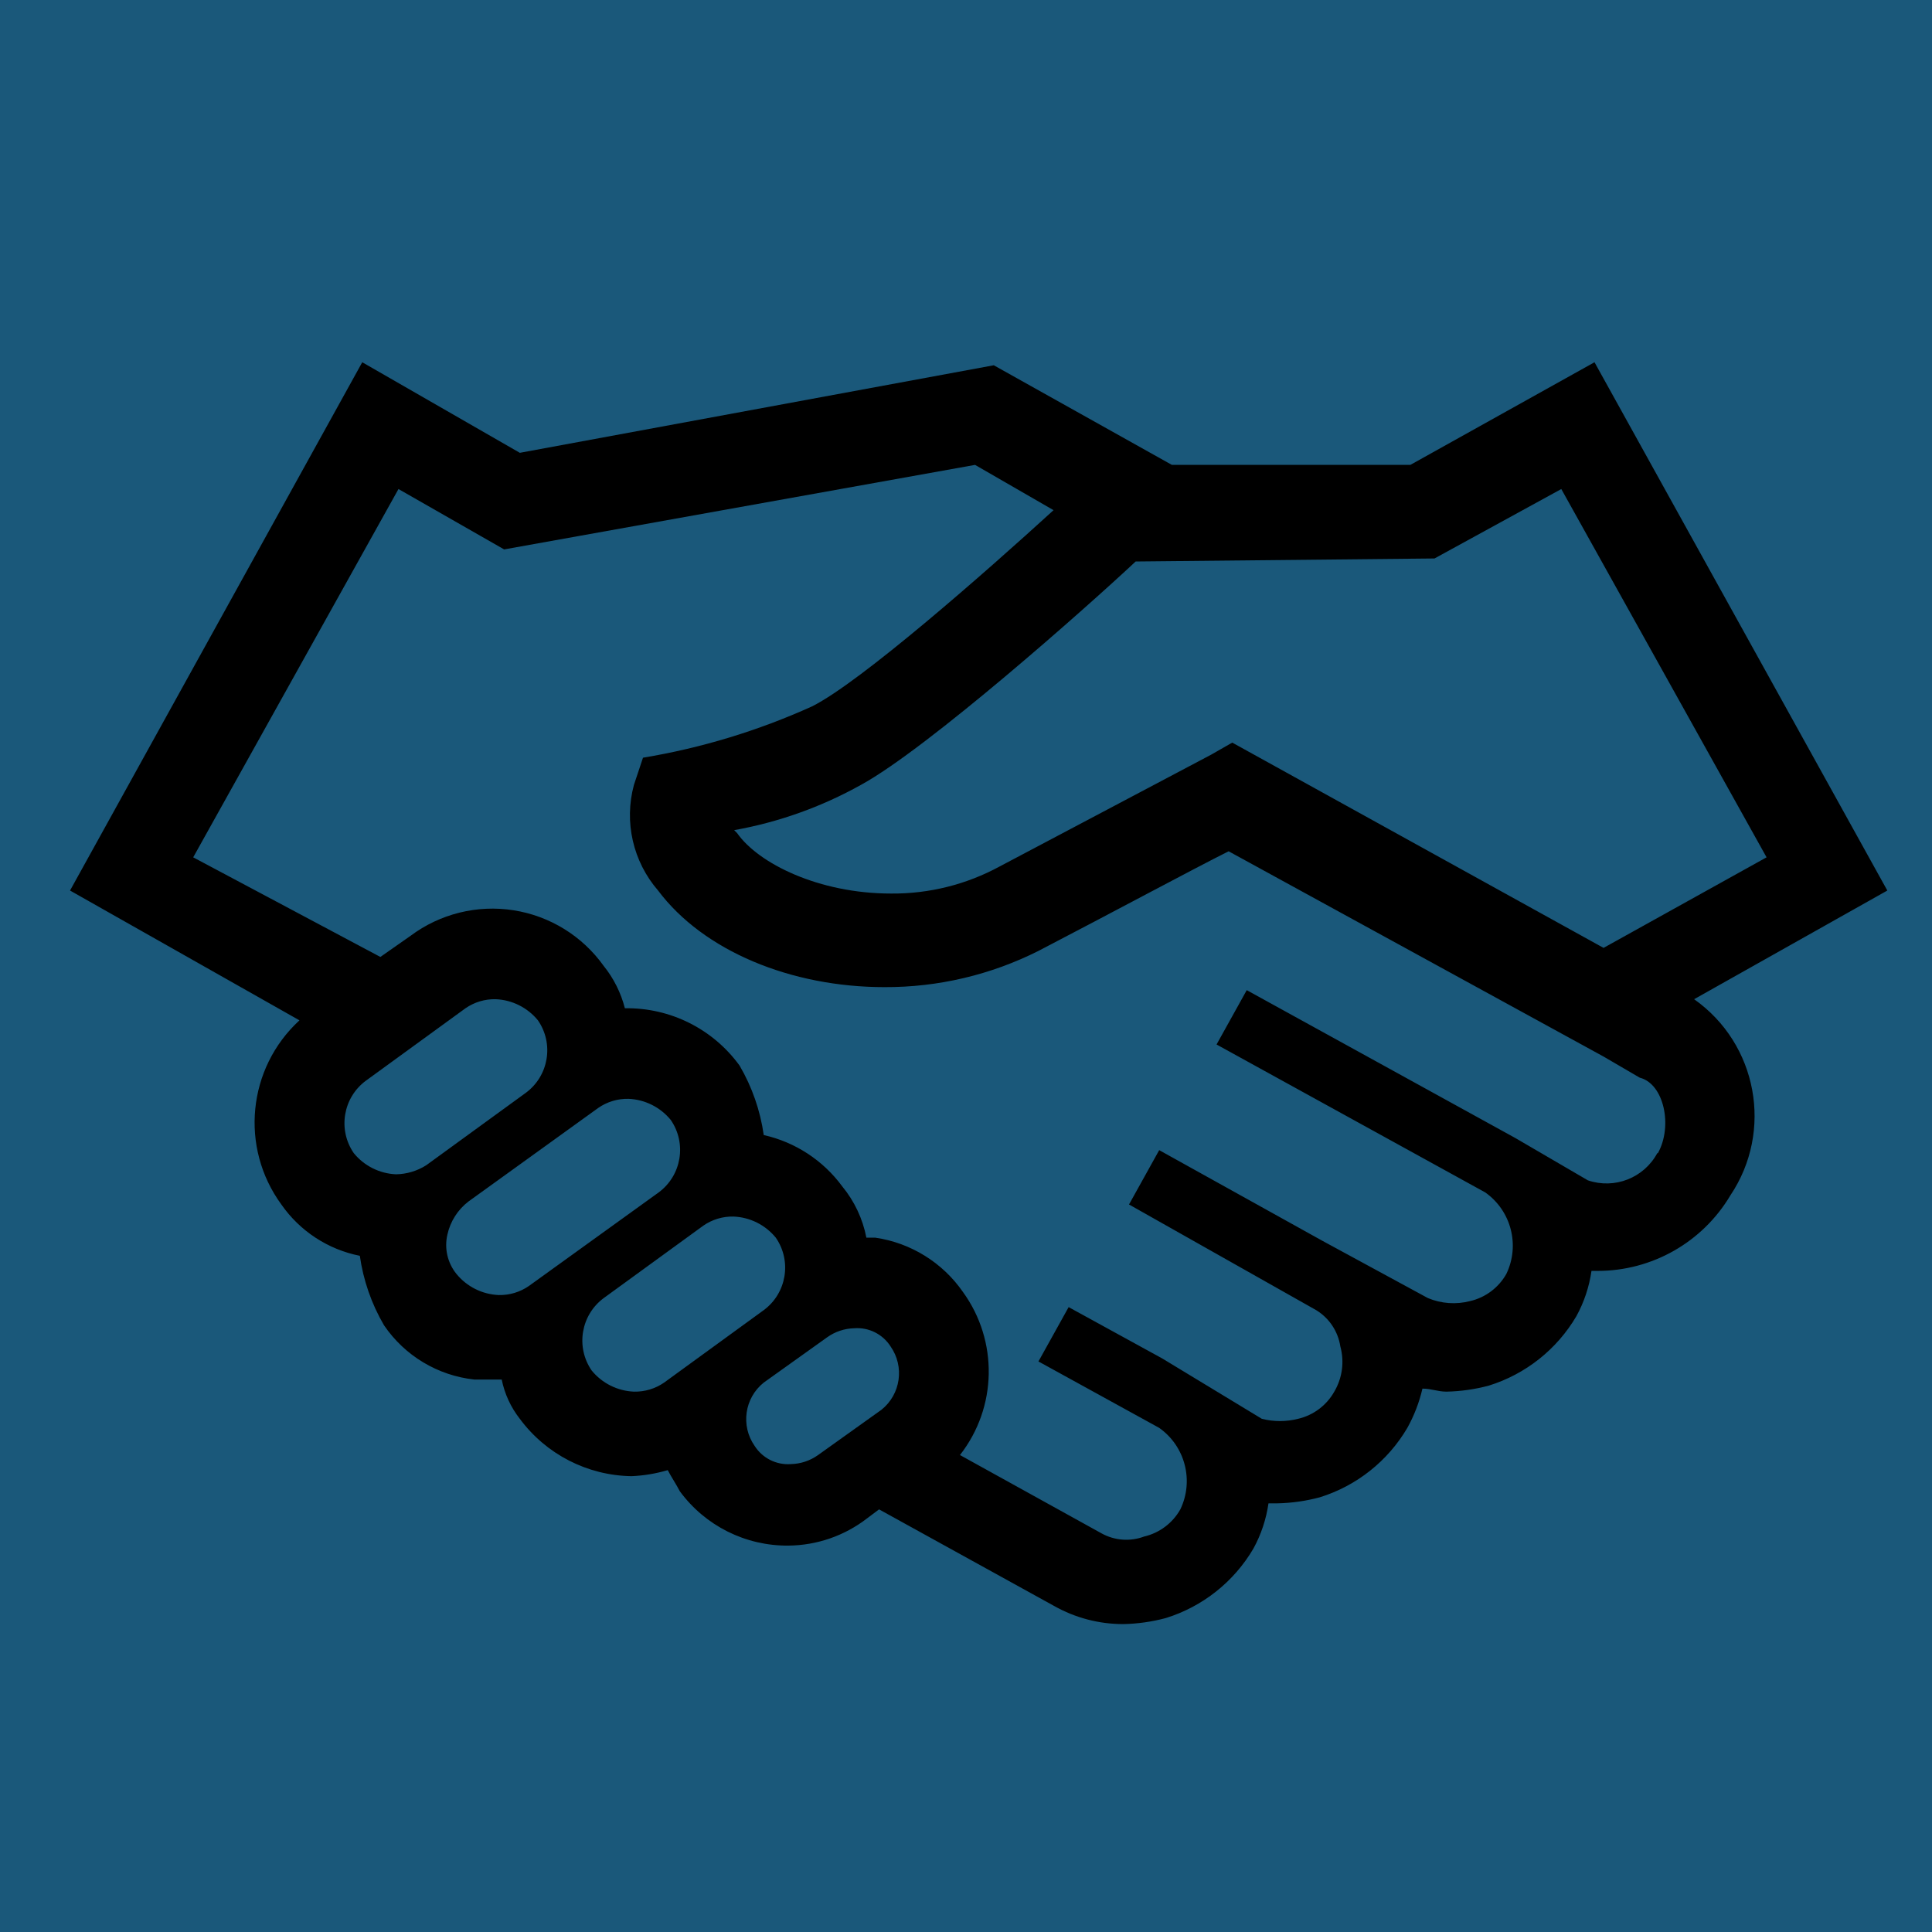
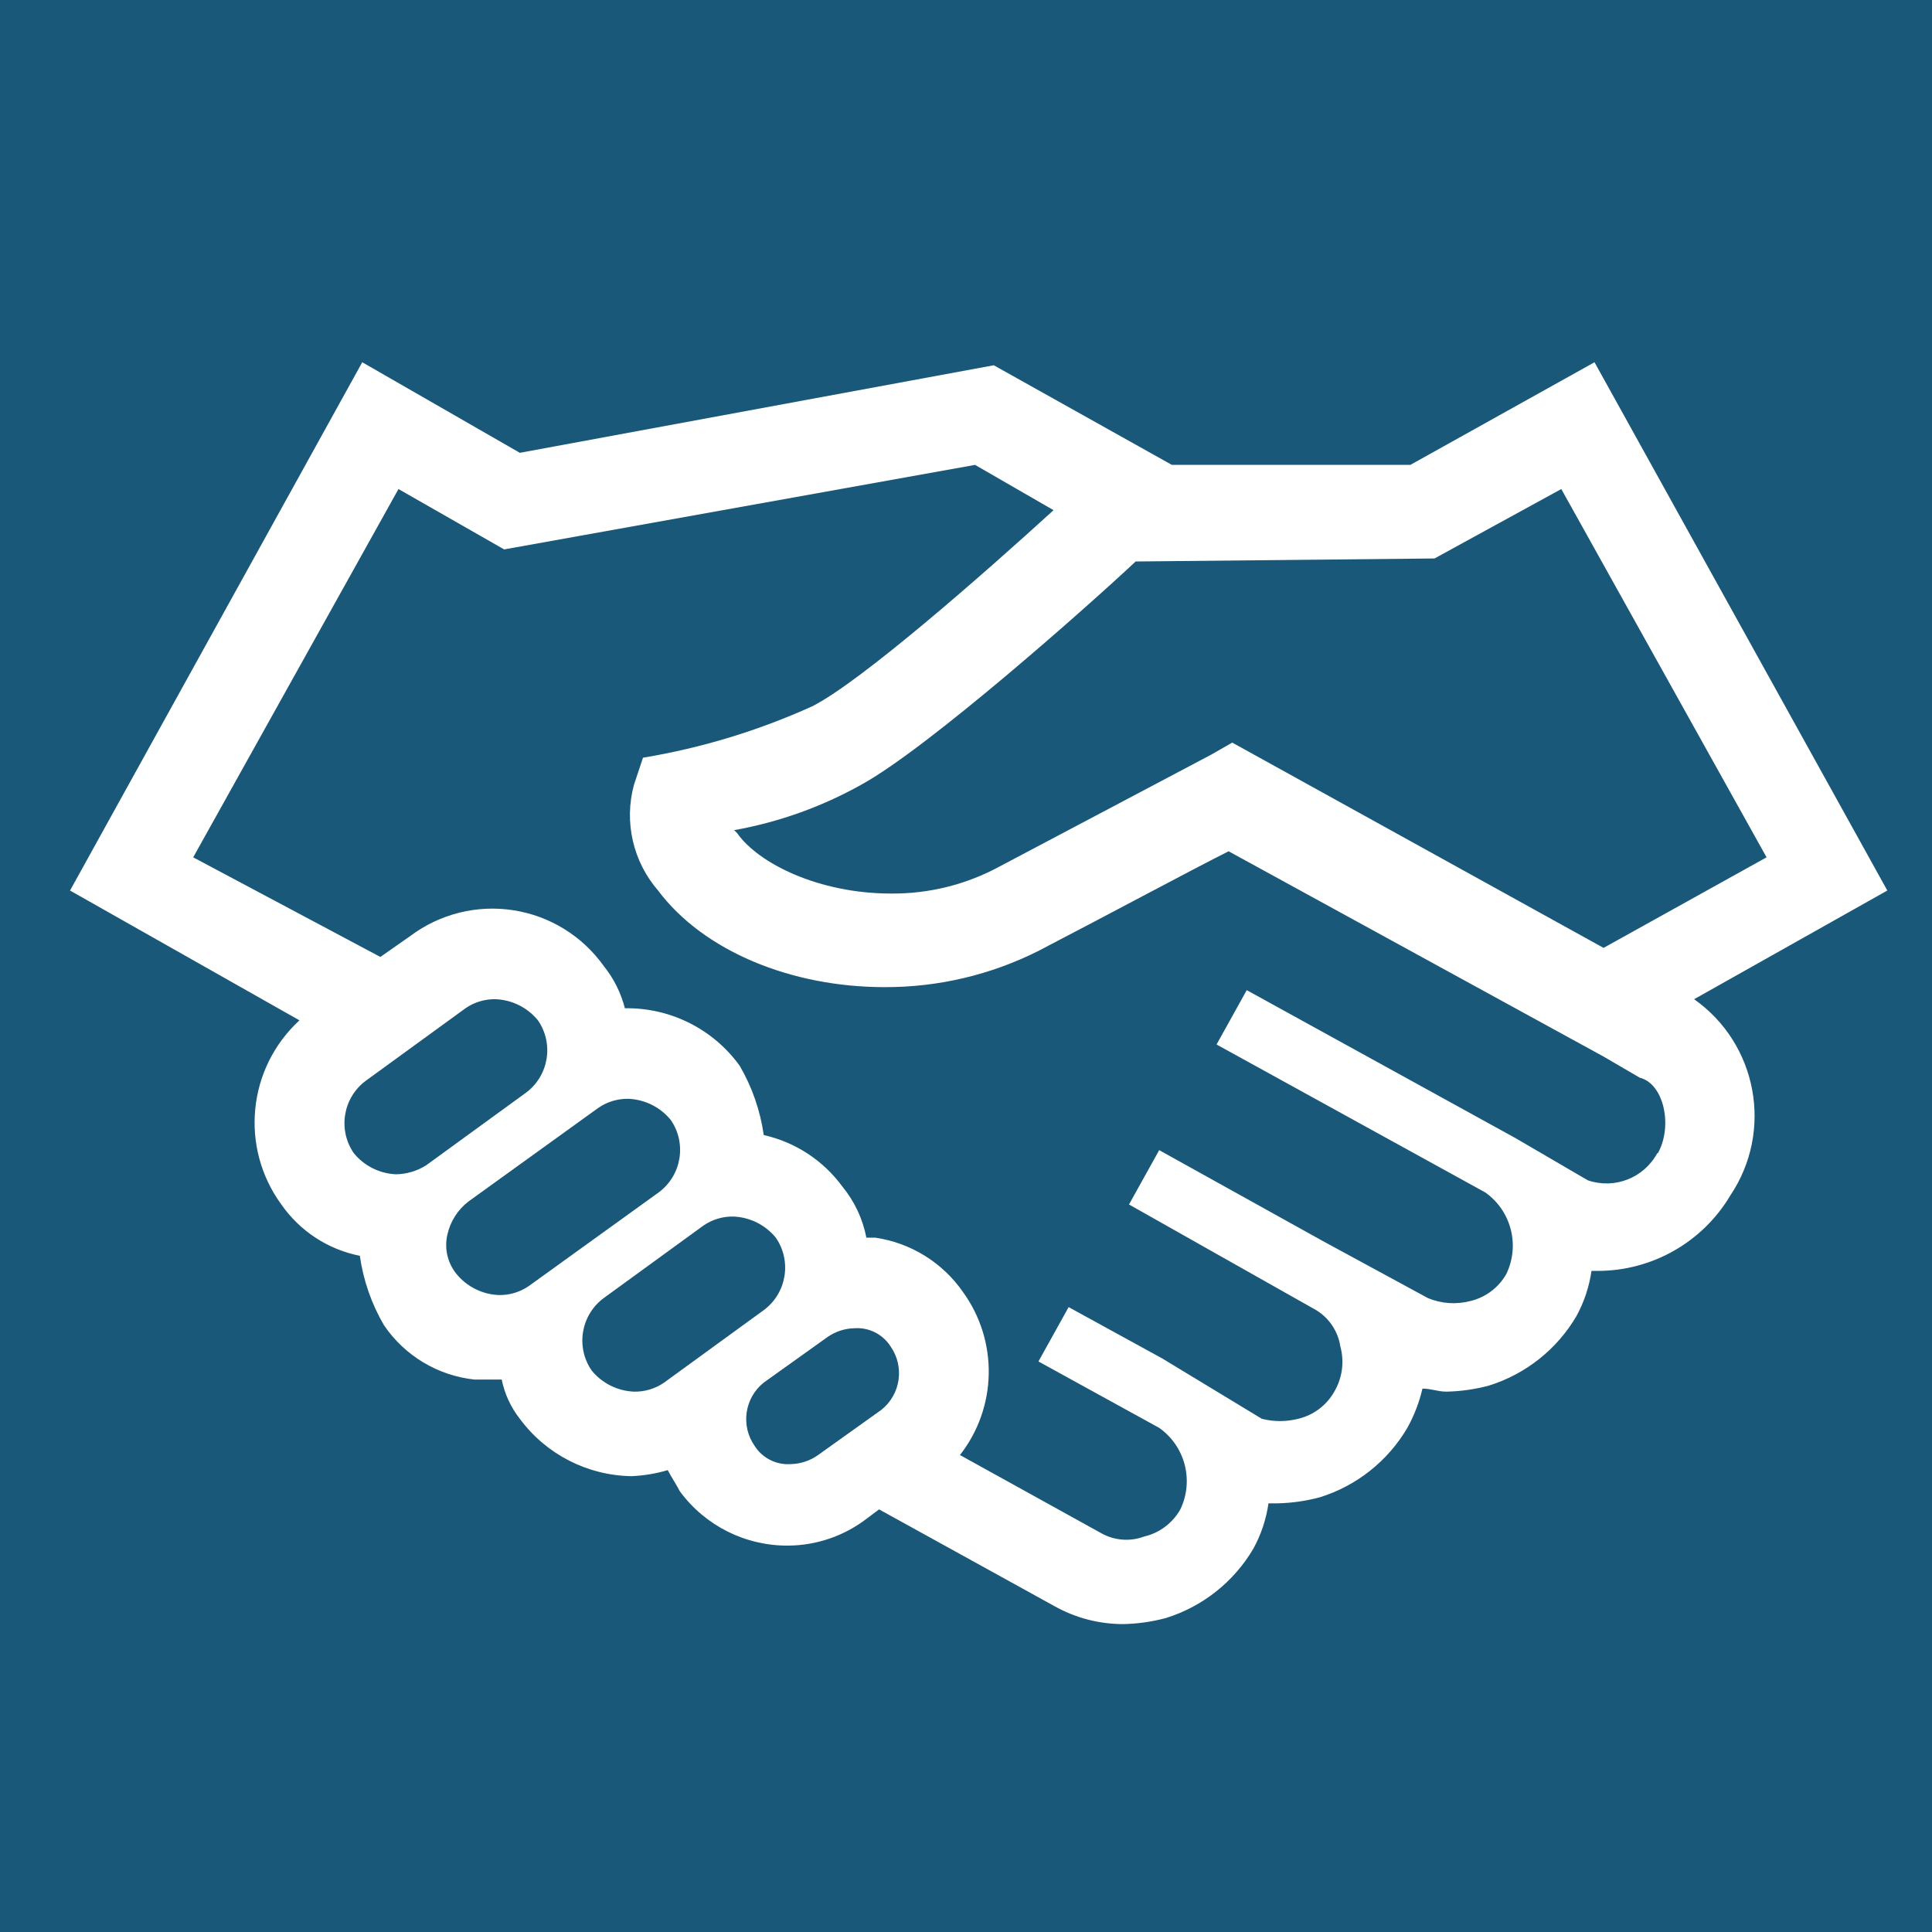
<svg xmlns="http://www.w3.org/2000/svg" width="24" height="24" viewBox="0 0 64 64">
  <defs>
    <style>.cls-1{fill:#1A587A;}</style>
  </defs>
  <g id="Asset">
    <rect class="cls-1" width="64" height="64" />
  </g>
  <g id="Icons">
-     <path d="M56.12,33.1l6.4-3.6L52.82,12l-6.1,3.4h-7.9l-5.9-3.3L17.22,15,12,12,2.32,29.5l7.6,4.3a4.6,4.6,0,0,0-.6,6.1,4.15,4.15,0,0,0,2.6,1.7,6.31,6.31,0,0,0,.8,2.3,4.16,4.16,0,0,0,3,1.8h.9a3.1,3.1,0,0,0,.6,1.3,4.69,4.69,0,0,0,3.7,1.9,5,5,0,0,0,1.2-.2c.1.2.3.5.4.7a4.41,4.41,0,0,0,3.6,1.8,4.32,4.32,0,0,0,2.6-.9l.4-.3,5.8,3.2h0a4.65,4.65,0,0,0,2.3.6,5.9,5.9,0,0,0,1.4-.2,5.13,5.13,0,0,0,2.9-2.3,4.42,4.42,0,0,0,.5-1.5h.3a5.9,5.9,0,0,0,1.4-.2,5.13,5.13,0,0,0,2.9-2.3,5,5,0,0,0,.5-1.3c.3,0,.5.1.8.1a5.9,5.9,0,0,0,1.4-.2,5.13,5.13,0,0,0,2.9-2.3,4.42,4.42,0,0,0,.5-1.5h.2a5.11,5.11,0,0,0,4.4-2.5A4.73,4.73,0,0,0,56.12,33.1Zm-8.6-14.6,4.2-2.3,6.8,12.2-5.4,3-12.3-6.8-.7.4-7,3.7a7.4,7.4,0,0,1-3.6.9c-2.4,0-4.4-1-5.1-2l-.1-.1a13.49,13.49,0,0,0,4.2-1.5c2.2-1.2,7.5-5.9,9.1-7.4ZM13.12,38.9h0a1.91,1.91,0,0,1-1.4-.7,1.75,1.75,0,0,1,.4-2.4l3.3-2.4a1.69,1.69,0,0,1,1-.3,1.91,1.91,0,0,1,1.4.7,1.75,1.75,0,0,1-.4,2.4l-3.3,2.4A1.93,1.93,0,0,1,13.12,38.9Zm4.4,3.7a1.69,1.69,0,0,1-1,.3,1.91,1.91,0,0,1-1.4-.7,1.52,1.52,0,0,1-.3-1.3,1.9,1.9,0,0,1,.7-1.1l4.3-3.1a1.69,1.69,0,0,1,1-.3,1.91,1.91,0,0,1,1.4.7,1.75,1.75,0,0,1-.4,2.4ZM22,45.8a1.69,1.69,0,0,1-1,.3h0a1.91,1.91,0,0,1-1.4-.7A1.75,1.75,0,0,1,20,43l3.3-2.4a1.69,1.69,0,0,1,1-.3,1.91,1.91,0,0,1,1.4.7,1.75,1.75,0,0,1-.4,2.4Zm5.1,2.4a1.61,1.61,0,0,1-.9.3,1.31,1.31,0,0,1-1.2-.6,1.55,1.55,0,0,1,.3-2.1l2.1-1.5a1.61,1.61,0,0,1,.9-.3,1.31,1.31,0,0,1,1.2.6,1.55,1.55,0,0,1-.3,2.1Zm27.8-10a1.91,1.91,0,0,1-2.3.9h0l-2.4-1.4h0l-8.9-4.9-1,1.8,8.9,4.9h0a2.16,2.16,0,0,1,.7,2.7,1.86,1.86,0,0,1-1.2.9,2.2,2.2,0,0,1-1.4-.1h0l-3.5-1.9h0l-5.4-3-1,1.8,6.2,3.5h0a1.71,1.71,0,0,1,.8,1.2,1.94,1.94,0,0,1-.2,1.5A1.86,1.86,0,0,1,43,47a2.44,2.44,0,0,1-1.2,0h0l-3.3-2h0l-3.1-1.7-1,1.8,4,2.2h0a2.16,2.16,0,0,1,.7,2.7,1.86,1.86,0,0,1-1.2.9,1.69,1.69,0,0,1-1.4-.1h0l-4.7-2.6h0a4.49,4.49,0,0,0,.1-5.4A4.29,4.29,0,0,0,29,41h-.3a3.81,3.81,0,0,0-.8-1.7,4.43,4.43,0,0,0-2.6-1.7,6.31,6.31,0,0,0-.8-2.3,4.6,4.6,0,0,0-3.8-1.9A3.69,3.69,0,0,0,20,32a4.53,4.53,0,0,0-6.4-1l-1,.7-6.2-3.3,6.8-12.2,3.5,2,15.6-2.8,2.6,1.5c-2.3,2.1-6.4,5.7-8,6.5a22.55,22.55,0,0,1-5.6,1.7L21,26a3.82,3.82,0,0,0,.8,3.5c1.5,2,4.4,3.2,7.5,3.2a11.25,11.25,0,0,0,5.1-1.2c2.5-1.3,5.1-2.7,6.3-3.3L53.12,35h0l1.2.7h0C55.12,35.9,55.42,37.3,54.92,38.2Z" />
+     <path fill="#ffffff" d="M56.12,33.1l6.4-3.6L52.82,12l-6.1,3.4h-7.9l-5.9-3.3L17.22,15,12,12,2.32,29.5l7.6,4.3a4.6,4.6,0,0,0-.6,6.1,4.15,4.15,0,0,0,2.6,1.7,6.31,6.31,0,0,0,.8,2.3,4.16,4.16,0,0,0,3,1.8h.9a3.1,3.1,0,0,0,.6,1.3,4.69,4.69,0,0,0,3.7,1.9,5,5,0,0,0,1.2-.2c.1.2.3.5.4.7a4.41,4.41,0,0,0,3.6,1.8,4.32,4.32,0,0,0,2.6-.9l.4-.3,5.8,3.2h0a4.65,4.65,0,0,0,2.3.6,5.9,5.9,0,0,0,1.4-.2,5.13,5.13,0,0,0,2.9-2.3,4.42,4.42,0,0,0,.5-1.5h.3a5.9,5.9,0,0,0,1.4-.2,5.13,5.13,0,0,0,2.9-2.3,5,5,0,0,0,.5-1.3c.3,0,.5.1.8.1a5.9,5.9,0,0,0,1.4-.2,5.13,5.13,0,0,0,2.9-2.3,4.42,4.42,0,0,0,.5-1.5h.2a5.11,5.11,0,0,0,4.4-2.5A4.73,4.73,0,0,0,56.12,33.1Zm-8.6-14.6,4.2-2.3,6.8,12.2-5.4,3-12.3-6.8-.7.4-7,3.7a7.4,7.4,0,0,1-3.6.9c-2.4,0-4.4-1-5.1-2l-.1-.1a13.49,13.49,0,0,0,4.2-1.5c2.2-1.2,7.5-5.9,9.1-7.4ZM13.12,38.9h0a1.91,1.91,0,0,1-1.4-.7,1.75,1.75,0,0,1,.4-2.4l3.3-2.4a1.69,1.69,0,0,1,1-.3,1.91,1.91,0,0,1,1.4.7,1.75,1.75,0,0,1-.4,2.4l-3.3,2.4A1.93,1.93,0,0,1,13.12,38.9Zm4.4,3.7a1.69,1.69,0,0,1-1,.3,1.91,1.91,0,0,1-1.4-.7,1.52,1.52,0,0,1-.3-1.3,1.9,1.9,0,0,1,.7-1.1l4.3-3.1a1.69,1.69,0,0,1,1-.3,1.91,1.91,0,0,1,1.4.7,1.75,1.75,0,0,1-.4,2.4ZM22,45.8a1.69,1.69,0,0,1-1,.3h0a1.91,1.91,0,0,1-1.4-.7A1.75,1.75,0,0,1,20,43l3.3-2.4a1.69,1.69,0,0,1,1-.3,1.91,1.91,0,0,1,1.4.7,1.75,1.75,0,0,1-.4,2.4Zm5.1,2.4a1.61,1.61,0,0,1-.9.3,1.31,1.31,0,0,1-1.2-.6,1.55,1.55,0,0,1,.3-2.1l2.1-1.5a1.61,1.61,0,0,1,.9-.3,1.31,1.31,0,0,1,1.2.6,1.55,1.55,0,0,1-.3,2.1Zm27.8-10a1.91,1.91,0,0,1-2.3.9h0l-2.4-1.4h0l-8.9-4.9-1,1.8,8.9,4.9h0a2.16,2.16,0,0,1,.7,2.7,1.86,1.86,0,0,1-1.2.9,2.2,2.2,0,0,1-1.4-.1h0l-3.5-1.9h0l-5.4-3-1,1.8,6.2,3.5h0a1.71,1.71,0,0,1,.8,1.2,1.94,1.94,0,0,1-.2,1.5A1.86,1.86,0,0,1,43,47a2.44,2.44,0,0,1-1.2,0h0l-3.3-2h0l-3.1-1.7-1,1.8,4,2.2h0a2.16,2.16,0,0,1,.7,2.7,1.86,1.86,0,0,1-1.2.9,1.69,1.69,0,0,1-1.4-.1h0l-4.7-2.6h0a4.49,4.49,0,0,0,.1-5.4A4.29,4.29,0,0,0,29,41h-.3a3.81,3.81,0,0,0-.8-1.7,4.43,4.43,0,0,0-2.6-1.7,6.31,6.31,0,0,0-.8-2.3,4.6,4.6,0,0,0-3.8-1.9A3.69,3.69,0,0,0,20,32a4.53,4.53,0,0,0-6.4-1l-1,.7-6.2-3.3,6.8-12.2,3.5,2,15.6-2.8,2.6,1.5c-2.3,2.1-6.4,5.7-8,6.5a22.55,22.55,0,0,1-5.6,1.7L21,26a3.82,3.82,0,0,0,.8,3.5c1.5,2,4.4,3.2,7.5,3.2a11.25,11.25,0,0,0,5.1-1.2c2.5-1.3,5.1-2.7,6.3-3.3L53.12,35h0l1.2.7h0C55.12,35.9,55.42,37.3,54.92,38.2Z" />
  </g>
</svg>
